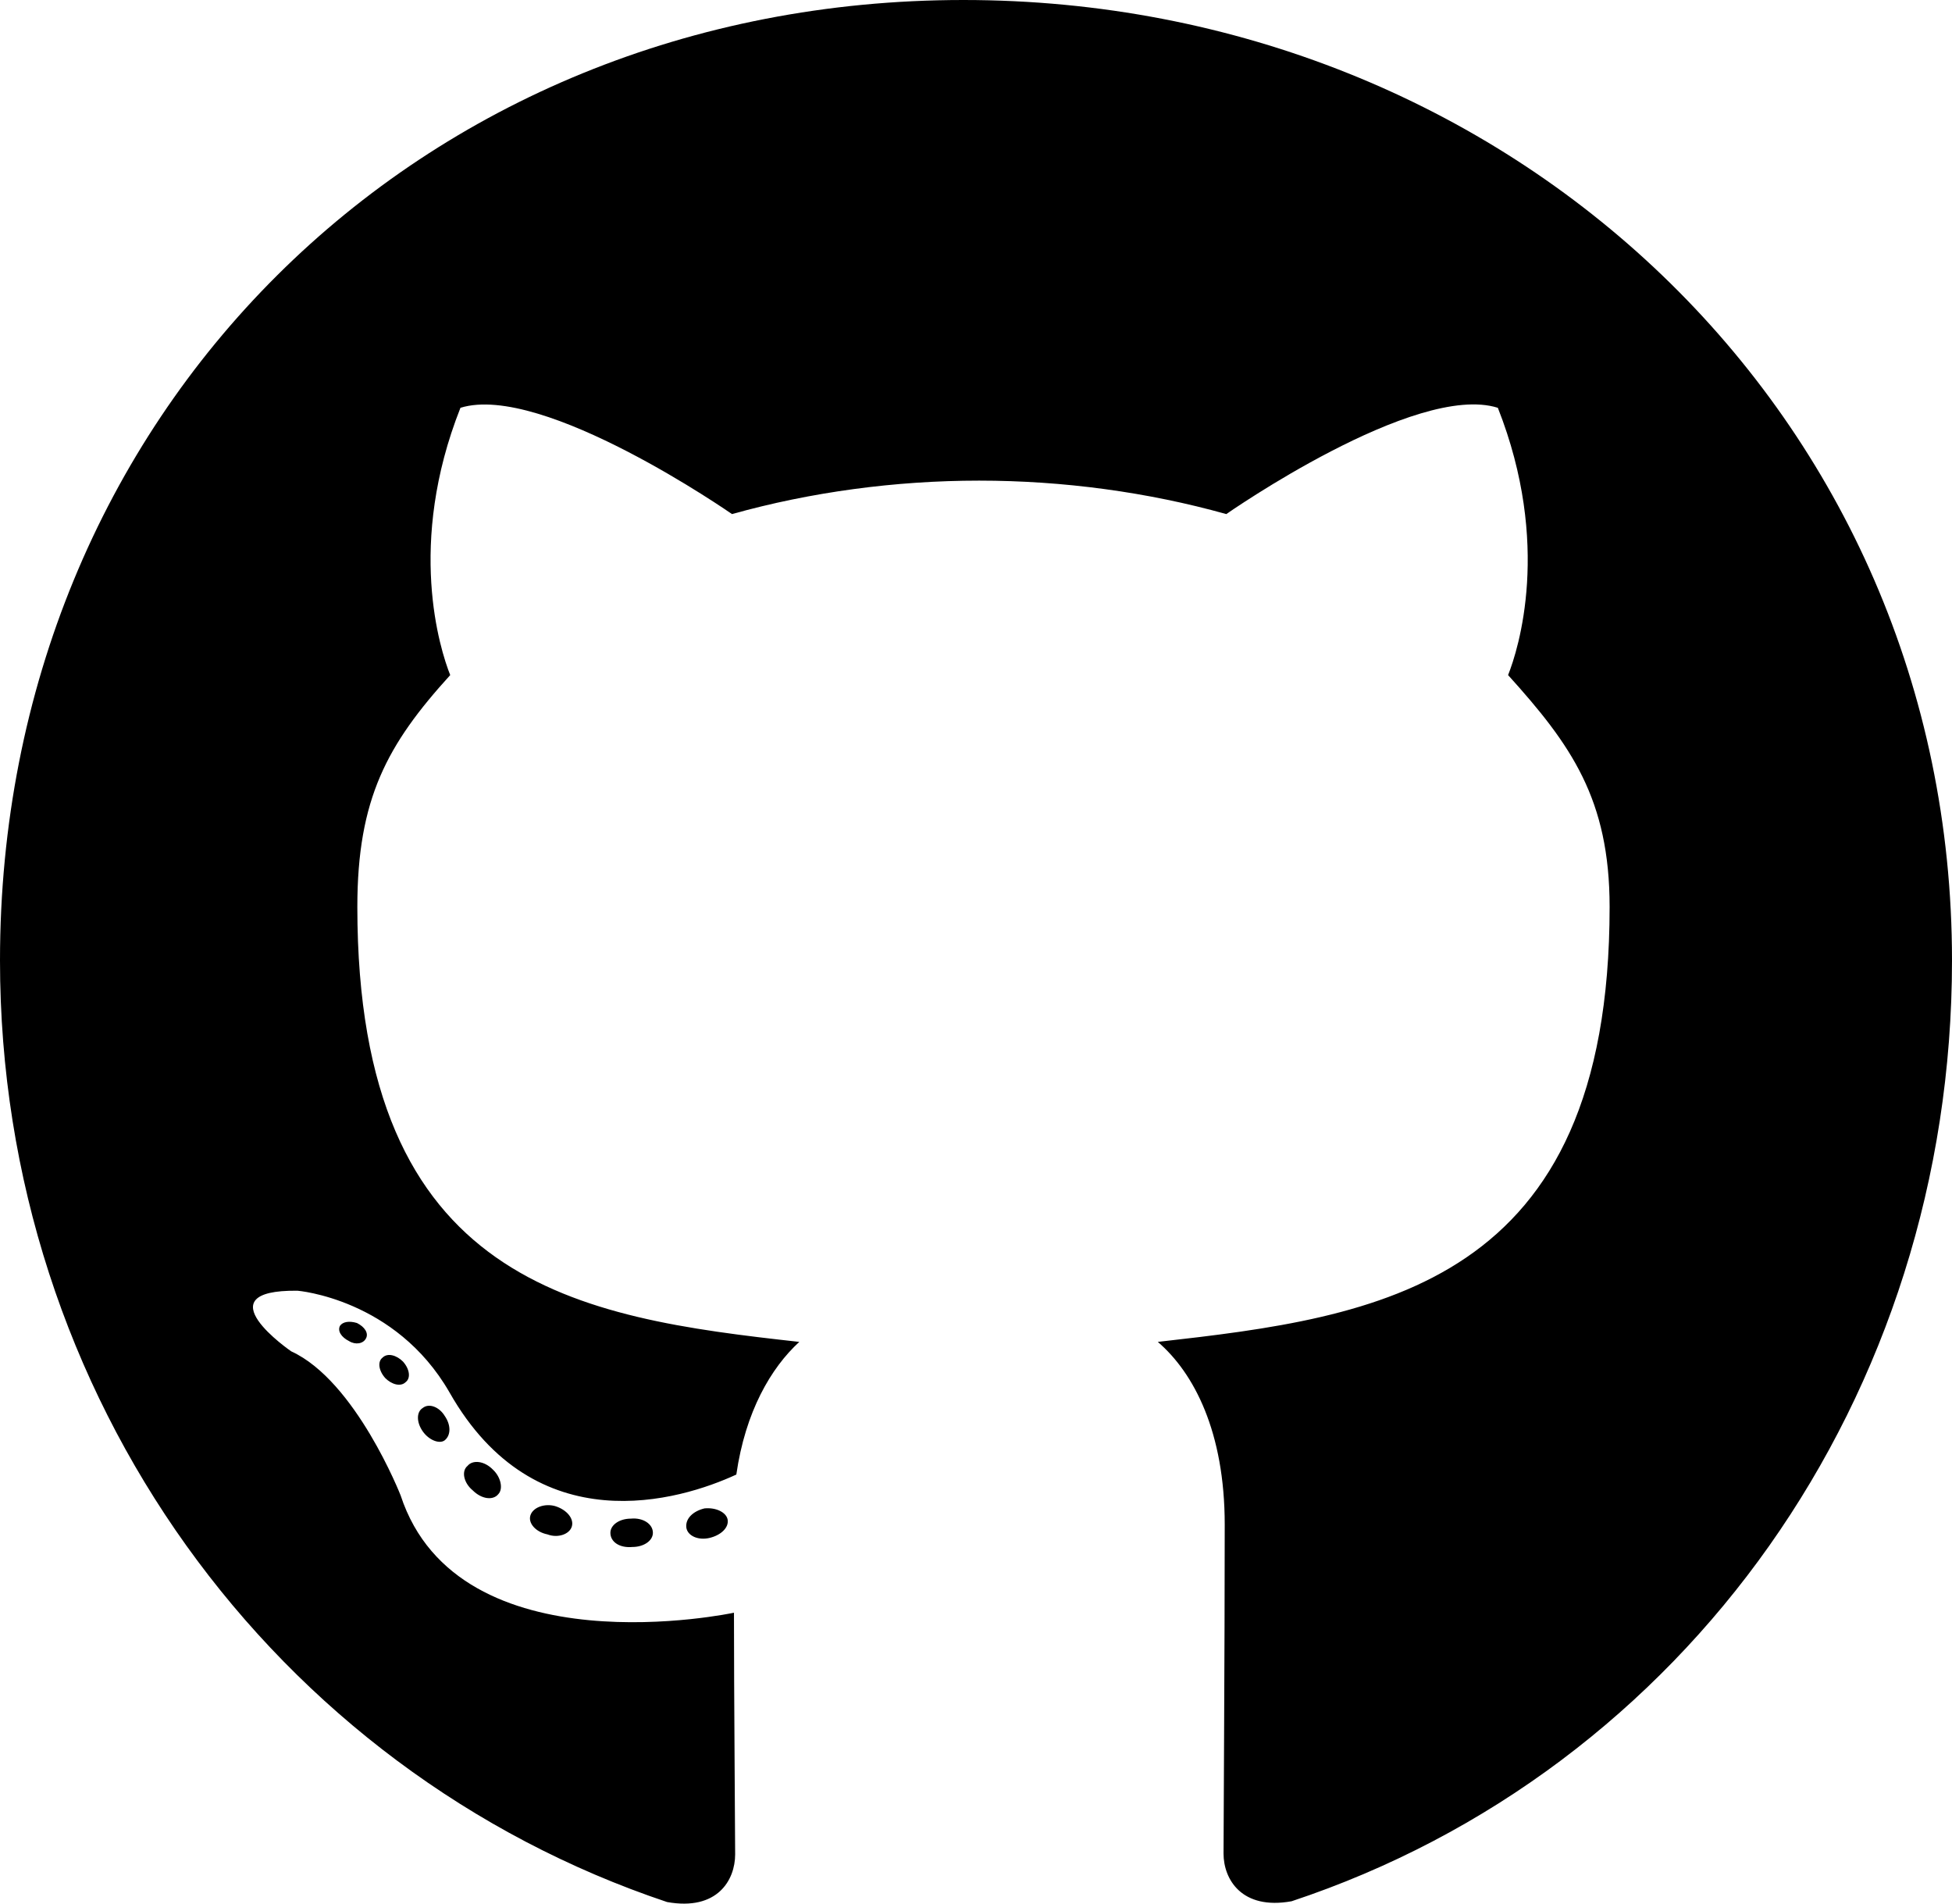
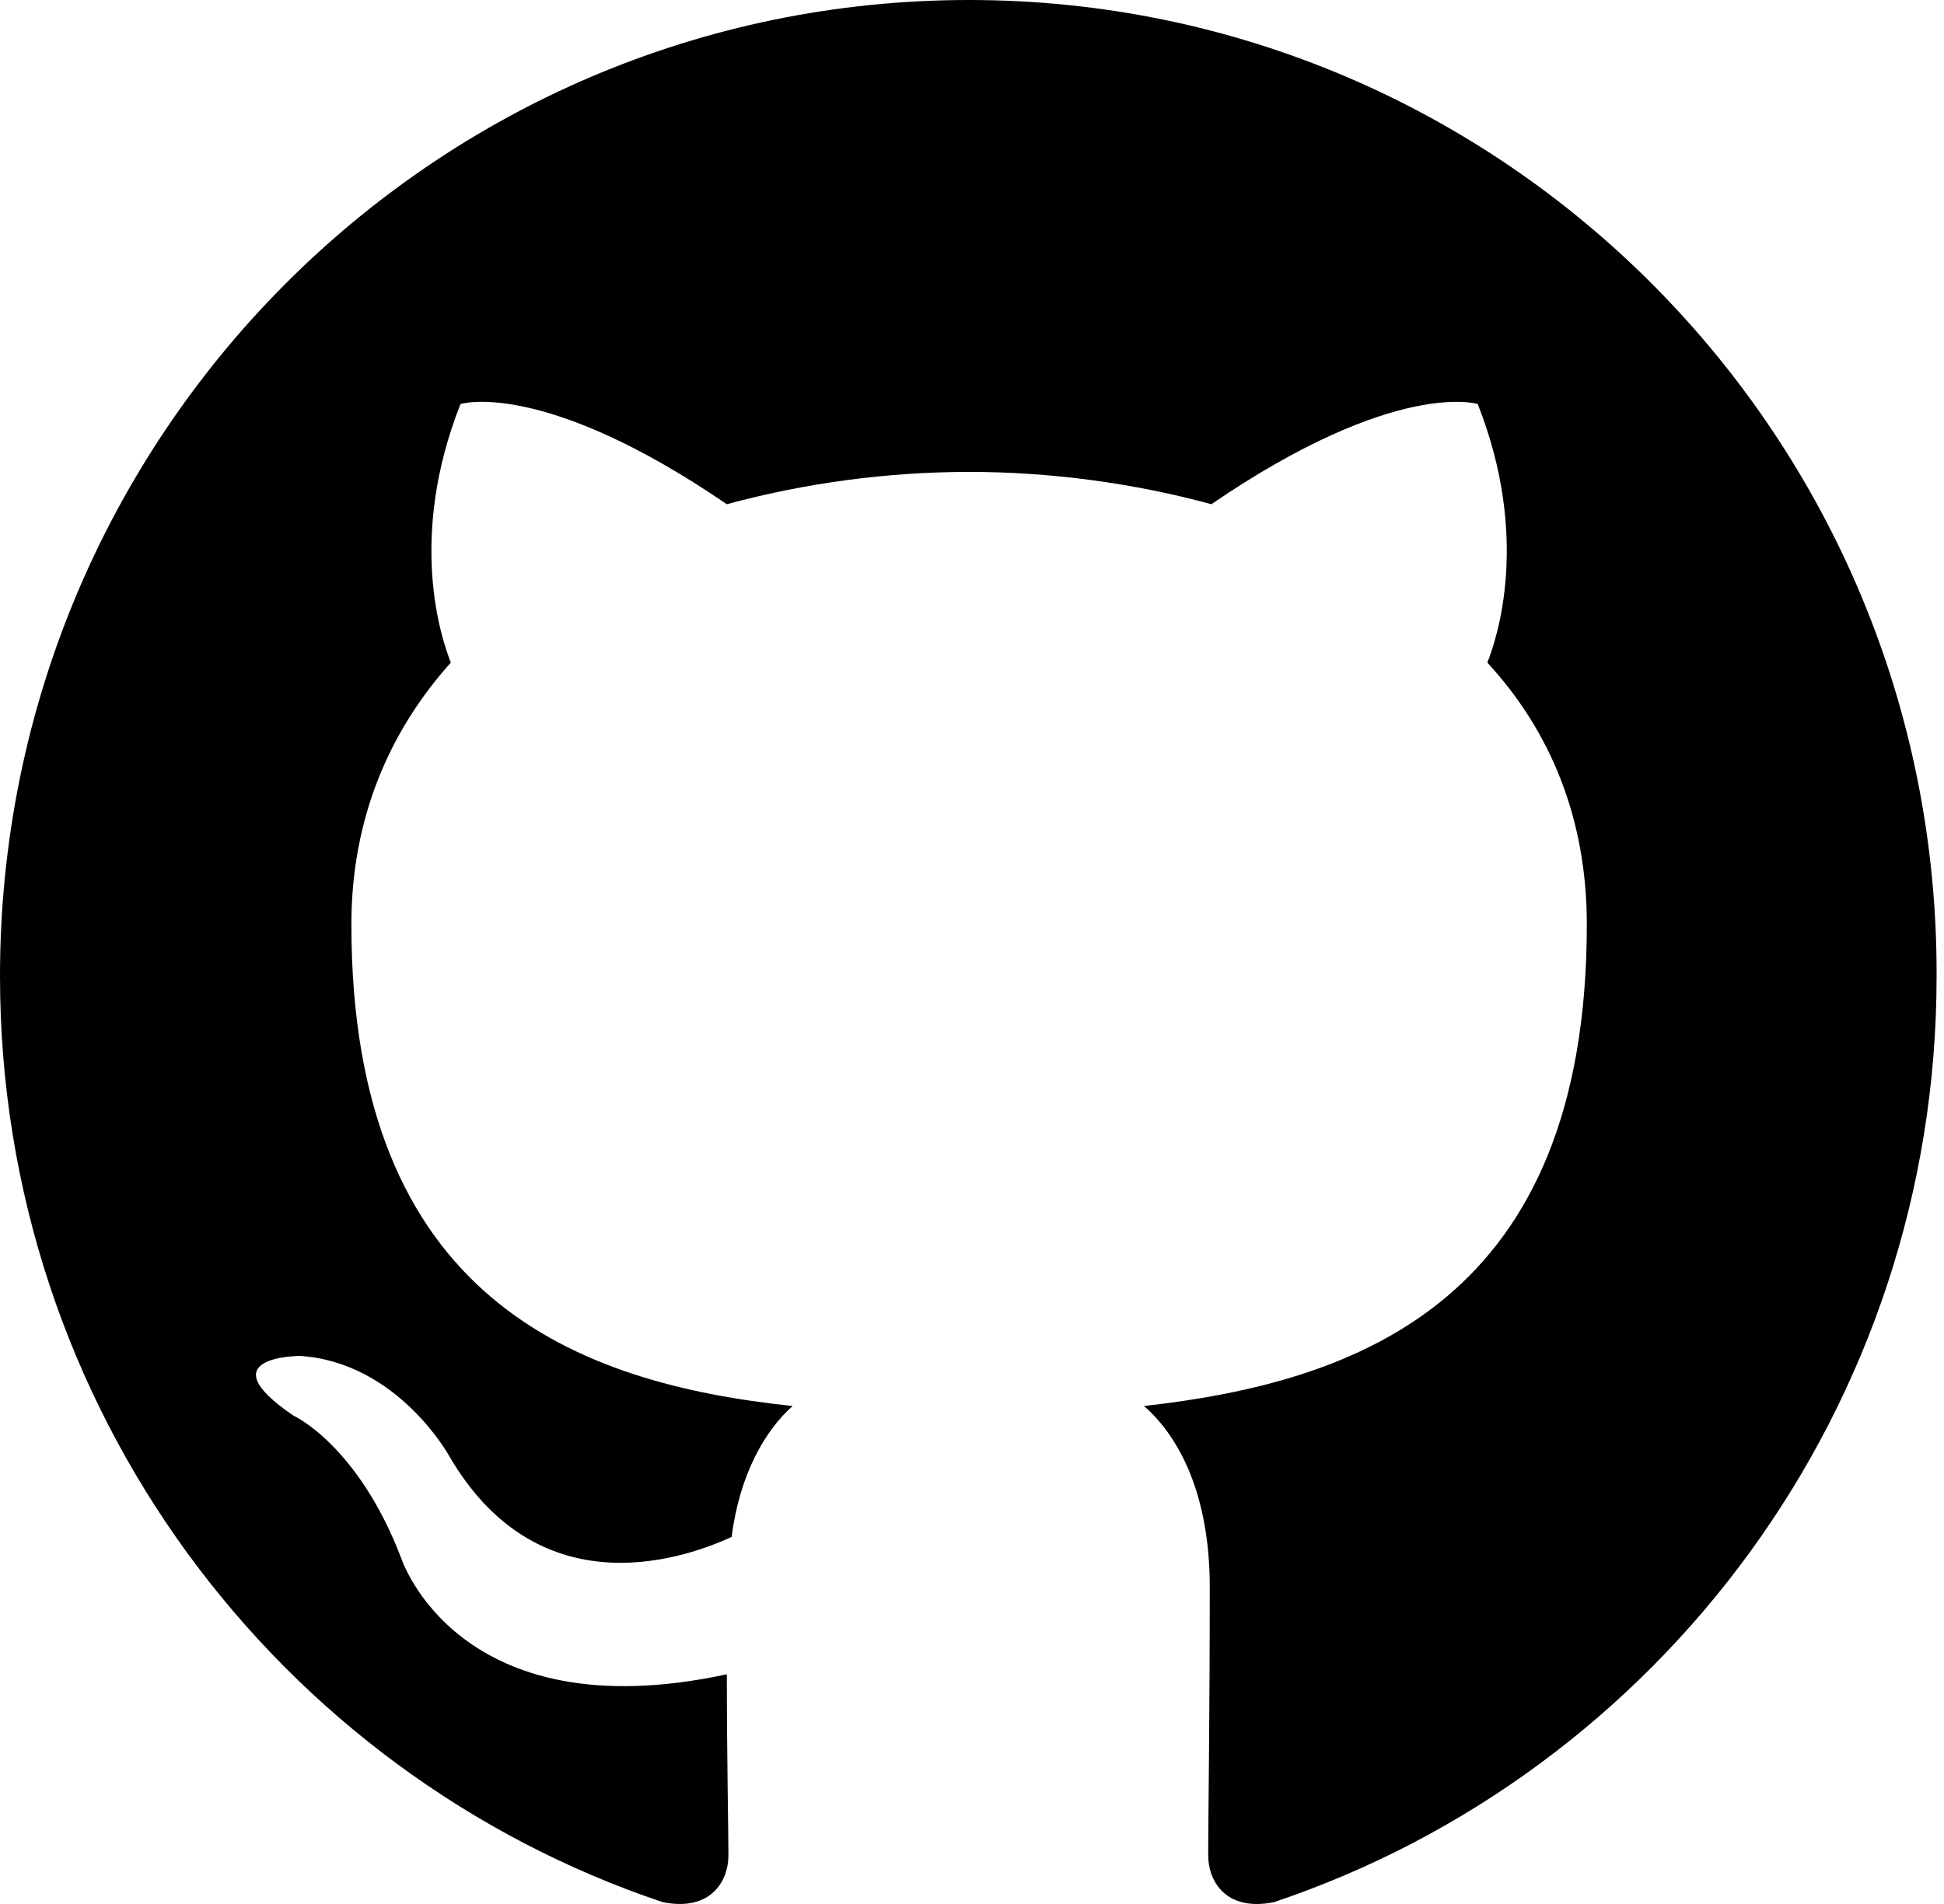
- <svg xmlns="http://www.w3.org/2000/svg" viewBox="0 8 496 483.61">
-   <path d="M165.9 397.4c0 2-2.3 3.6-5.2 3.6-3.3.3-5.6-1.3-5.6-3.6 0-2 2.3-3.6 5.2-3.6 3-.3 5.6 1.3 5.6 3.6zm-31.1-4.5c-.7 2 1.3 4.3 4.3 4.9 2.6 1 5.6 0 6.2-2s-1.3-4.3-4.3-5.2c-2.6-.7-5.5.3-6.2 2.3zm44.2-1.7c-2.9.7-4.9 2.6-4.6 4.9.3 2 2.9 3.3 5.9 2.6 2.9-.7 4.9-2.6 4.6-4.6-.3-1.9-3-3.2-5.9-2.9zM244.8 8C106.1 8 0 113.3 0 252c0 110.9 69.8 205.8 169.5 239.2 12.8 2.3 17.3-5.6 17.3-12.1 0-6.2-.3-40.4-.3-61.4 0 0-70 15-84.7-29.8 0 0-11.4-29.1-27.8-36.6 0 0-22.9-15.7 1.6-15.4 0 0 24.9 2 38.6 25.8 21.9 38.6 58.6 27.5 72.9 20.9 2.3-16 8.8-27.1 16-33.7-55.9-6.2-112.3-14.3-112.3-110.5 0-27.5 7.6-41.3 23.6-58.9-2.6-6.5-11.1-33.3 2.6-67.9 20.9-6.5 69 27 69 27 20-5.6 41.5-8.5 62.8-8.5s42.8 2.9 62.8 8.5c0 0 48.1-33.6 69-27 13.7 34.7 5.2 61.4 2.6 67.9 16 17.7 25.8 31.5 25.8 58.9 0 96.5-58.9 104.2-114.8 110.5 9.2 7.9 17 22.9 17 46.4 0 33.7-.3 75.4-.3 83.6 0 6.5 4.6 14.4 17.3 12.1C428.2 457.8 496 362.9 496 252 496 113.3 383.5 8 244.8 8zM97.2 352.9c-1.3 1-1 3.3.7 5.2 1.6 1.6 3.9 2.3 5.2 1 1.3-1 1-3.3-.7-5.2-1.6-1.6-3.9-2.3-5.2-1zm-10.8-8.1c-.7 1.3.3 2.9 2.3 3.9 1.6 1 3.6.7 4.3-.7.7-1.3-.3-2.9-2.3-3.9-2-.6-3.6-.3-4.3.7zm32.4 35.6c-1.6 1.3-1 4.3 1.3 6.2 2.3 2.3 5.2 2.6 6.5 1 1.3-1.3.7-4.3-1.3-6.2-2.2-2.3-5.2-2.6-6.5-1zm-11.4-14.7c-1.6 1-1.6 3.6 0 5.9 1.6 2.3 4.3 3.3 5.6 2.3 1.6-1.3 1.6-3.9 0-6.2-1.4-2.3-4-3.3-5.6-2z" />
+ <svg xmlns="http://www.w3.org/2000/svg" width="98" height="96">
+   <path fill-rule="evenodd" clip-rule="evenodd" d="M48.854 0C21.839 0 0 22 0 49.217c0 21.756 13.993 40.172 33.405 46.69 2.427.49 3.316-1.059 3.316-2.362 0-1.141-.08-5.052-.08-9.127-13.59 2.934-16.42-5.867-16.42-5.867-2.184-5.704-5.42-7.17-5.42-7.17-4.448-3.015.324-3.015.324-3.015 4.934.326 7.523 5.052 7.523 5.052 4.367 7.496 11.404 5.378 14.235 4.074.404-3.178 1.699-5.378 3.074-6.6-10.839-1.141-22.243-5.378-22.243-24.283 0-5.378 1.94-9.778 5.014-13.2-.485-1.222-2.184-6.275.486-13.038 0 0 4.125-1.304 13.426 5.052a46.97 46.97 0 0 1 12.214-1.63c4.125 0 8.33.571 12.213 1.63 9.302-6.356 13.427-5.052 13.427-5.052 2.67 6.763.97 11.816.485 13.038 3.155 3.422 5.015 7.822 5.015 13.2 0 18.905-11.404 23.06-22.324 24.283 1.78 1.548 3.316 4.481 3.316 9.126 0 6.6-.08 11.897-.08 13.526 0 1.304.89 2.853 3.316 2.364 19.412-6.52 33.405-24.935 33.405-46.691C97.707 22 75.788 0 48.854 0z" fill="#000000" />
</svg>
